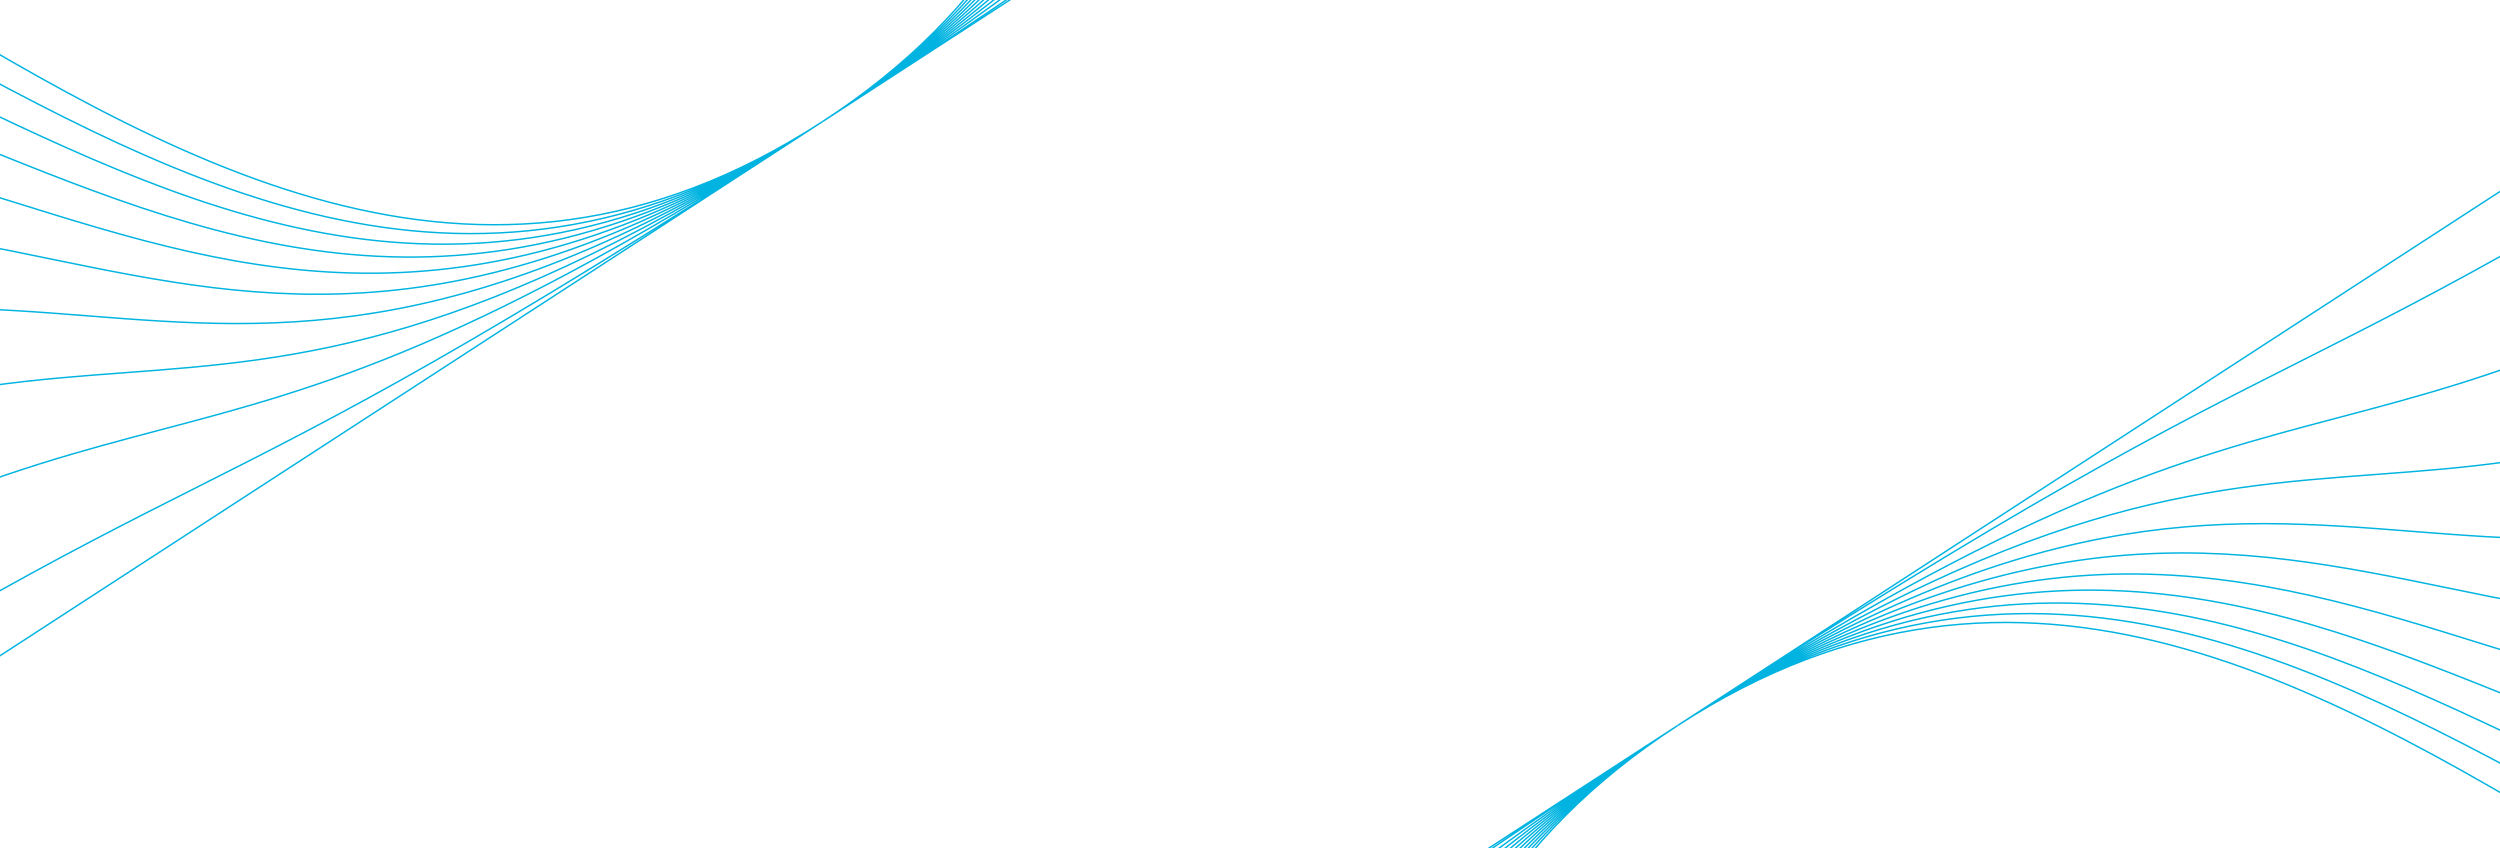
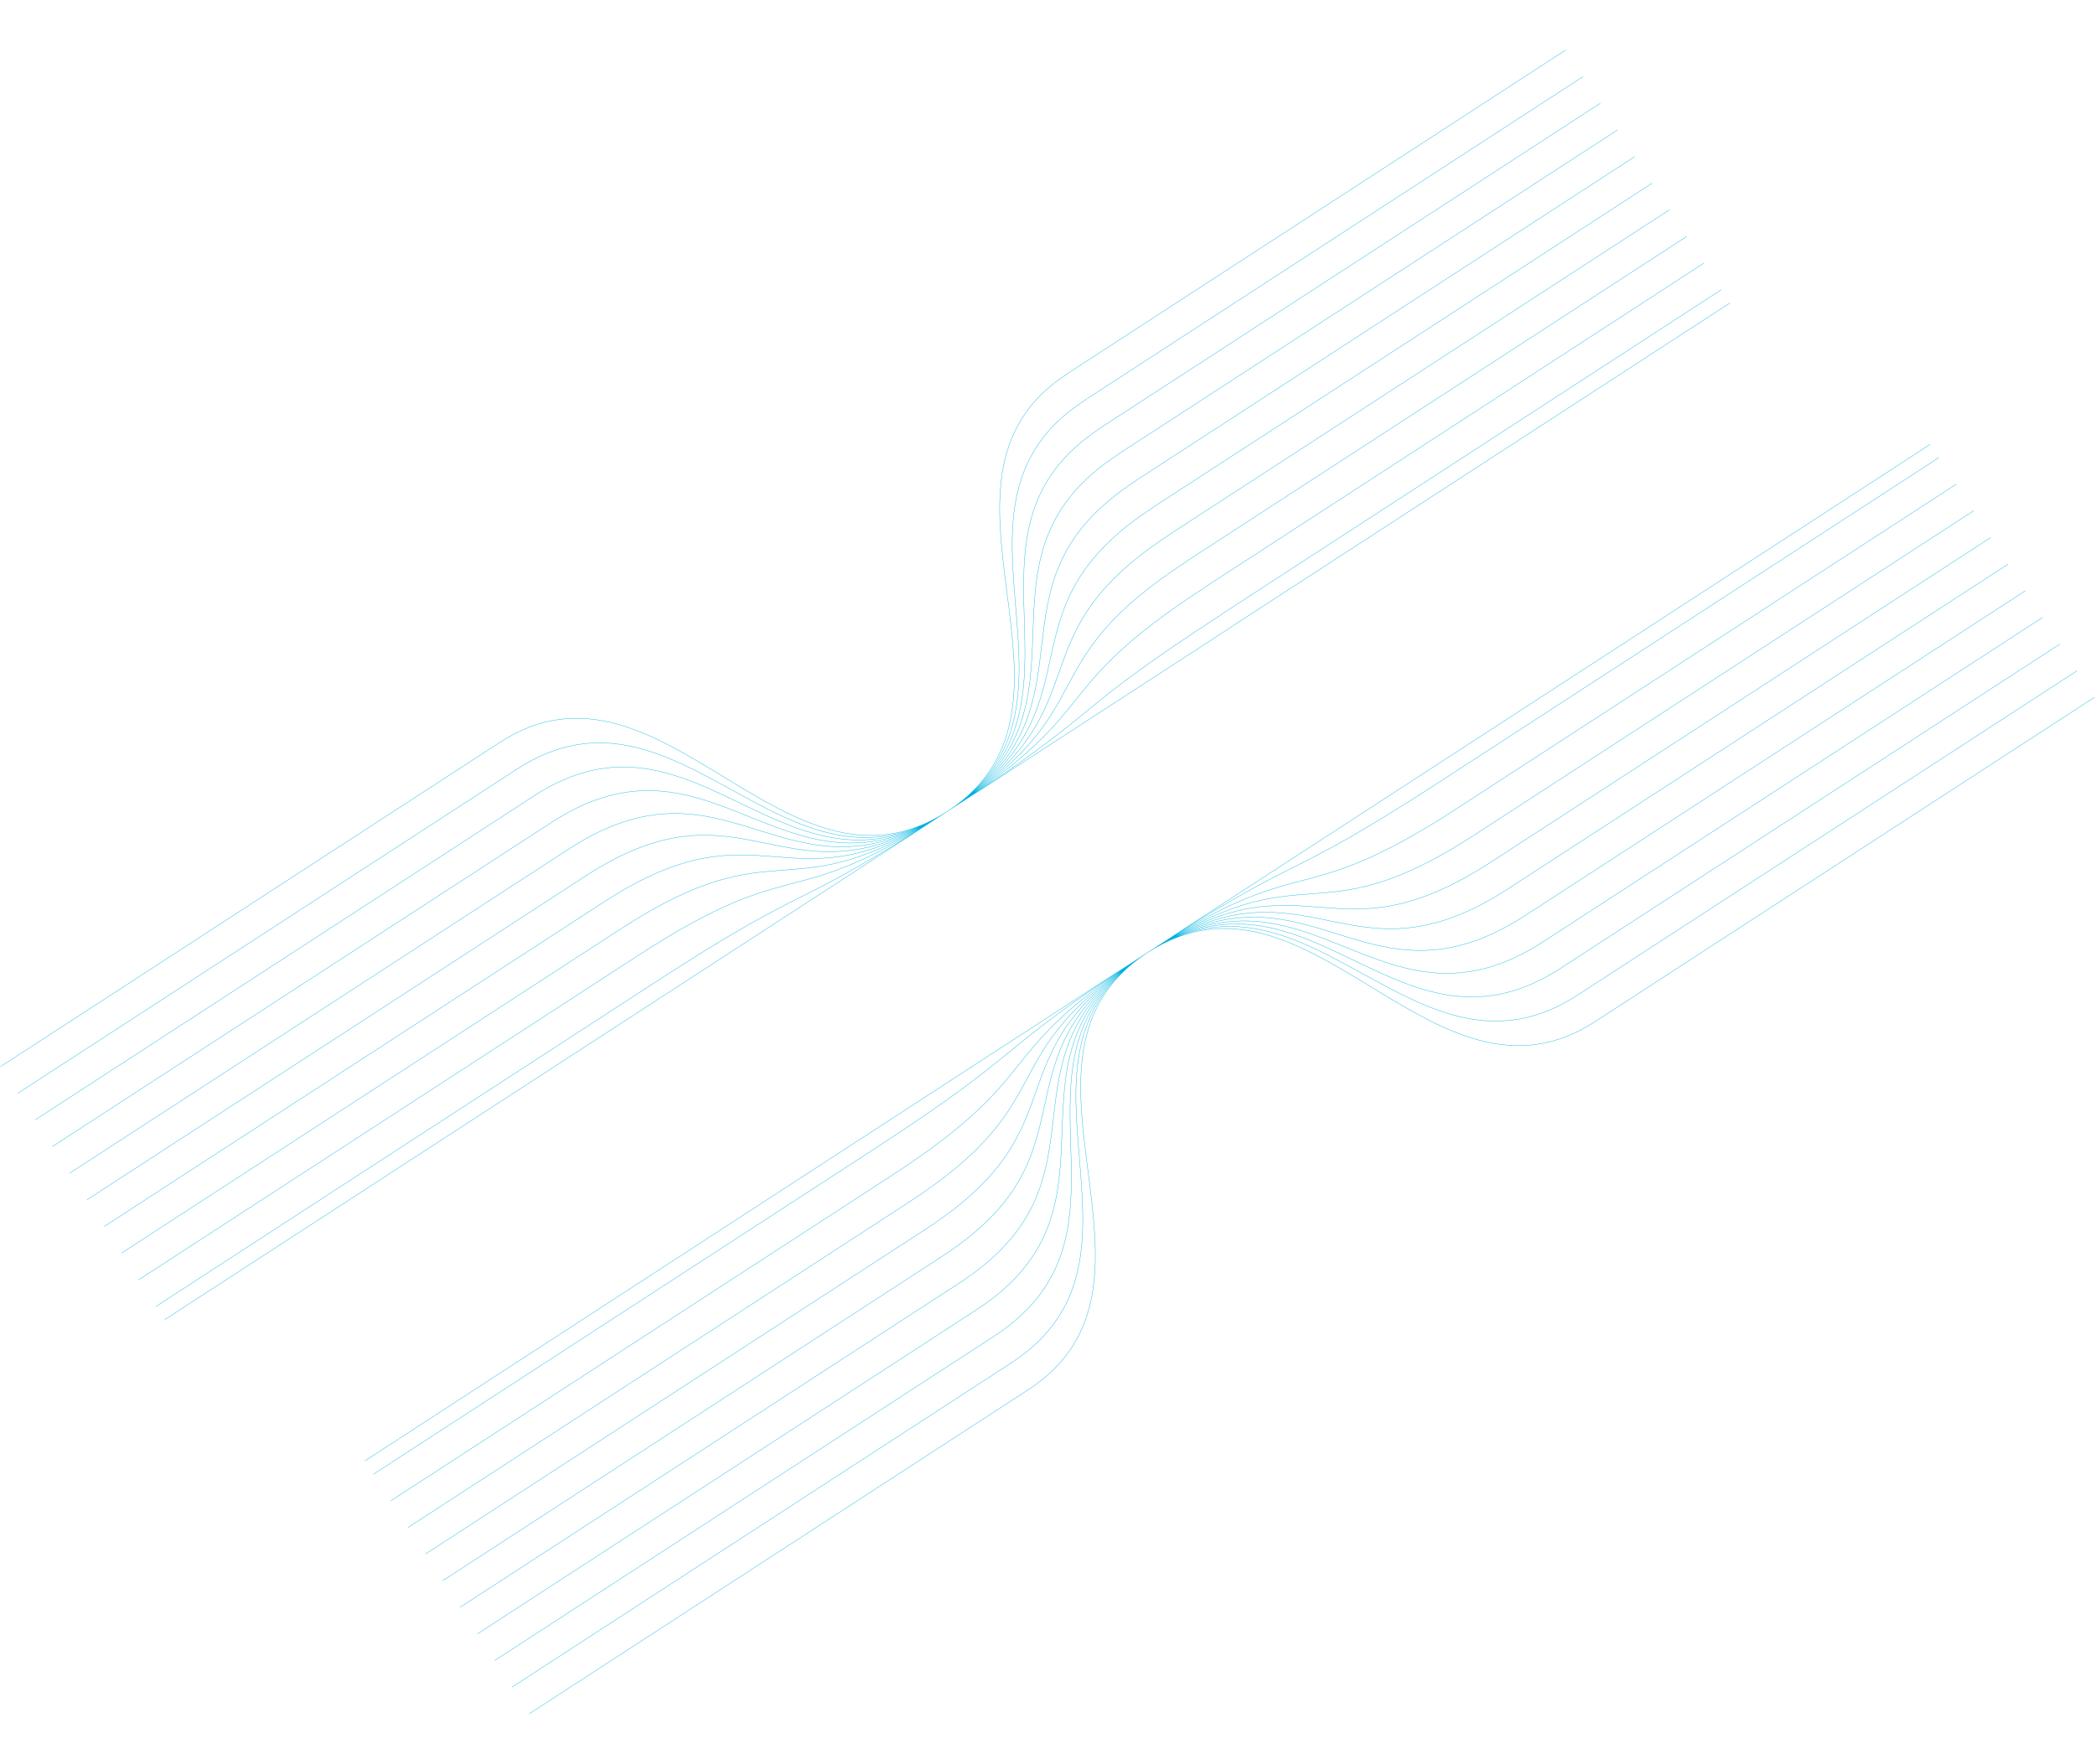
- <svg xmlns="http://www.w3.org/2000/svg" width="1440" height="488" viewBox="0 0 1440 488" fill="none">
-   <path d="M473.679 70.101C75.013 328.998 153.415 231.529 -245.252 490.426M473.679 70.101C75.013 328.998 110.838 165.967 -287.828 424.864M473.679 70.101C75.013 328.998 68.261 100.404 -330.405 359.301M473.679 70.101C75.013 328.998 25.684 34.842 -372.982 293.739M473.679 70.101C75.013 328.998 -102.046 -161.846 -500.713 97.051M473.679 70.101C75.013 328.998 -16.892 -30.721 -415.559 228.176M473.679 70.101C75.013 328.998 -59.469 -96.284 -458.136 162.613M473.679 70.101C75.013 328.998 -144.623 -227.409 -543.289 31.488M473.679 70.101C75.013 328.998 -187.2 -292.971 -585.866 -34.074M473.679 70.101C75.013 328.998 -229.777 -358.533 -628.443 -99.637M473.679 70.101L-223.987 523.171" stroke="#00B3E0" stroke-width="0.848" />
-   <path d="M473.679 70.101C872.346 -188.796 751.414 -156.816 1150.08 -415.713M473.679 70.101C872.346 -188.796 708.837 -222.379 1107.5 -481.276M473.679 70.101C872.346 -188.796 666.261 -287.941 1064.93 -546.838M473.679 70.101C872.346 -188.796 623.684 -353.504 1022.35 -612.401M473.679 70.101C872.346 -188.796 495.953 -550.192 894.62 -809.089M473.679 70.101C872.346 -188.796 581.107 -419.067 979.773 -677.964M473.679 70.101C872.346 -188.796 538.53 -484.629 937.197 -743.526M473.679 70.101C872.346 -188.796 453.377 -615.754 852.043 -874.651M473.679 70.101C872.346 -188.796 410.8 -681.317 809.466 -940.214M473.679 70.101C872.346 -188.796 368.223 -746.879 766.889 -1005.78M473.679 70.101L1171.35 -382.968" stroke="#00B3E0" stroke-width="0.848" />
-   <path d="M966.325 417.897C567.658 676.794 688.59 644.815 289.923 903.712M966.325 417.897C567.658 676.794 731.166 710.377 332.5 969.274M966.325 417.897C567.658 676.794 773.743 775.94 375.077 1034.84M966.325 417.897C567.658 676.794 816.32 841.502 417.654 1100.4M966.325 417.897C567.658 676.794 944.051 1038.19 545.384 1297.09M966.325 417.897C567.658 676.794 858.897 907.065 460.231 1165.96M966.325 417.897C567.658 676.794 901.474 972.627 502.807 1231.52M966.325 417.897C567.658 676.794 986.627 1103.75 587.961 1362.65M966.325 417.897C567.658 676.794 1029.2 1169.32 630.538 1428.21M966.325 417.897C567.658 676.794 1071.78 1234.88 673.115 1493.77M966.325 417.897L268.658 870.967" stroke="#00B3E0" stroke-width="0.848" />
-   <path d="M966.325 417.897C1364.99 159 1286.59 256.469 1685.26 -2.428M966.325 417.897C1364.99 159 1329.17 322.032 1727.83 63.135M966.325 417.897C1364.99 159 1371.74 387.594 1770.41 128.697M966.325 417.897C1364.99 159 1414.32 453.157 1812.99 194.26M966.325 417.897C1364.99 159 1542.05 649.845 1940.72 390.947M966.325 417.897C1364.99 159 1456.9 518.719 1855.56 259.822M966.325 417.897C1364.99 159 1499.47 584.282 1898.14 325.385M966.325 417.897C1364.99 159 1584.63 715.407 1983.29 456.51M966.325 417.897C1364.99 159 1627.2 780.97 2025.87 522.073M966.325 417.897C1364.99 159 1669.78 846.532 2068.45 587.635M966.325 417.897L1663.99 -35.173" stroke="#00B3E0" stroke-width="0.848" />
+ <svg xmlns="http://www.w3.org/2000/svg" width="5158" height="4342" viewBox="0 0 5158 4342" fill="none">
+   <path d="M2332.68 1997.56C1934.01 2256.46 2012.41 2158.99 1613.75 2417.89L384.435 3216.22M2332.68 1997.56C1934.01 2256.46 1969.84 2093.43 1571.17 2352.32L341.859 3150.65M2332.68 1997.56C1934.01 2256.46 1927.26 2027.86 1528.59 2286.76L299.282 3085.09M2332.68 1997.56C1934.01 2256.46 1884.68 1962.3 1486.02 2221.2L256.705 3019.53M2332.68 1997.56C1934.01 2256.46 1756.95 1765.61 1358.29 2024.51L128.974 2822.84M2332.68 1997.56C1934.01 2256.46 1842.11 1896.74 1443.44 2155.64L214.128 2953.96M2332.68 1997.56C1934.01 2256.46 1799.53 1831.18 1400.86 2090.07L171.551 2888.4M2332.68 1997.56C1934.01 2256.46 1714.38 1700.05 1315.71 1958.95L86.398 2757.28M2332.68 1997.56C1934.01 2256.46 1671.8 1634.49 1273.13 1893.39L43.821 2691.71M2332.68 1997.56C1934.01 2256.46 1629.22 1568.93 1230.56 1827.82L1.244 2626.15M2332.68 1997.56L1635.01 2450.63L405.7 3248.96" stroke="#00B3E0" stroke-width="0.848" />
+   <path d="M2332.68 1997.56C2731.35 1738.66 2610.41 1770.64 3009.08 1511.75M2332.68 1997.56C2731.35 1738.66 2567.84 1705.08 2966.5 1446.18M2332.68 1997.56C2731.35 1738.66 2525.26 1639.52 2923.93 1380.62M2332.68 1997.56C2731.35 1738.66 2482.68 1573.96 2881.35 1315.06M2332.68 1997.56C2731.35 1738.66 2354.95 1377.27 2753.62 1118.37M2332.68 1997.56C2731.35 1738.66 2440.11 1508.39 2838.77 1249.5M2332.68 1997.56C2731.35 1738.66 2397.53 1442.83 2796.2 1183.93M2332.68 1997.56C2731.35 1738.66 2312.38 1311.71 2711.04 1052.81M2332.68 1997.56C2731.35 1738.66 2269.8 1246.14 2668.47 987.246M2332.68 1997.56C2731.35 1738.66 2227.22 1180.58 2625.89 921.683M2332.68 1997.56L3030.34 1544.49M3029.92 1544.31L4259.23 745.977M3008.65 1511.56L4237.97 713.232M2966.08 1446L4195.39 647.669M2923.5 1380.44L4152.81 582.107M2880.92 1314.87L4110.24 516.544M2838.35 1249.31L4067.66 450.982M2795.77 1183.75L4025.08 385.419M2753.19 1118.19L3982.51 319.857M2710.62 1052.62L3939.93 254.294M2668.04 987.061L3897.35 188.732M2625.46 921.498L3854.78 123.169" stroke="#00B3E0" stroke-width="0.848" />
+   <path d="M2825.32 2345.36C2426.66 2604.25 2547.59 2572.27 2148.92 2831.17M2825.32 2345.36C2426.66 2604.25 2590.17 2637.84 2191.5 2896.73M2825.32 2345.36C2426.66 2604.25 2632.74 2703.4 2234.08 2962.3M2825.32 2345.36C2426.66 2604.25 2675.32 2768.96 2276.65 3027.86M2825.32 2345.36C2426.66 2604.25 2803.05 2965.65 2404.38 3224.55M2825.32 2345.36C2426.66 2604.25 2717.9 2834.53 2319.23 3093.42M2825.32 2345.36C2426.66 2604.25 2760.47 2900.09 2361.81 3158.98M2825.32 2345.36C2426.66 2604.25 2845.63 3031.21 2446.96 3290.11M2825.32 2345.36C2426.66 2604.25 2888.2 3096.78 2489.54 3355.67M2825.32 2345.36C2426.66 2604.25 2930.78 3162.34 2532.11 3421.23M2825.32 2345.36L2127.66 2798.43M898.344 3596.75L2127.66 2798.43M919.609 3629.5L2148.93 2831.17M962.185 3695.06L2191.5 2896.74M1004.76 3760.62L2234.08 2962.3M1047.34 3826.18L2276.66 3027.86M1089.92 3891.75L2319.23 3093.42M1132.49 3957.31L2361.81 3158.99M1175.07 4022.87L2404.39 3224.55M1217.65 4088.44L2446.96 3290.11M1260.22 4154L2489.54 3355.67M1302.8 4219.56L2532.12 3421.24" stroke="#00B3E0" stroke-width="0.848" />
+   <path d="M2825.32 2345.35C3223.99 2086.46 3145.59 2183.93 3544.25 1925.03L4773.57 1126.71M2825.32 2345.35C3223.99 2086.46 3188.16 2249.49 3586.83 1990.59L4816.15 1192.27M2825.32 2345.35C3223.99 2086.46 3230.74 2315.05 3629.41 2056.15L4858.72 1257.83M2825.32 2345.35C3223.99 2086.46 3273.32 2380.61 3671.98 2121.72L4901.3 1323.39M2825.32 2345.35C3223.99 2086.46 3401.05 2577.3 3799.71 2318.4L5029.03 1520.08M2825.32 2345.35C3223.99 2086.46 3315.89 2446.18 3714.56 2187.28L4943.88 1388.96M2825.32 2345.35C3223.99 2086.46 3358.47 2511.74 3757.14 2252.84L4986.45 1454.52M2825.32 2345.35C3223.99 2086.46 3443.62 2642.86 3842.29 2383.97L5071.61 1585.64M2825.32 2345.35C3223.99 2086.46 3486.2 2708.43 3884.87 2449.53L5114.18 1651.21M2825.32 2345.35C3223.99 2086.46 3528.78 2773.99 3927.44 2515.09L5156.76 1716.77M2825.32 2345.35L3522.99 1892.28L4752.3 1093.96" stroke="#00B3E0" stroke-width="0.848" />
</svg>
